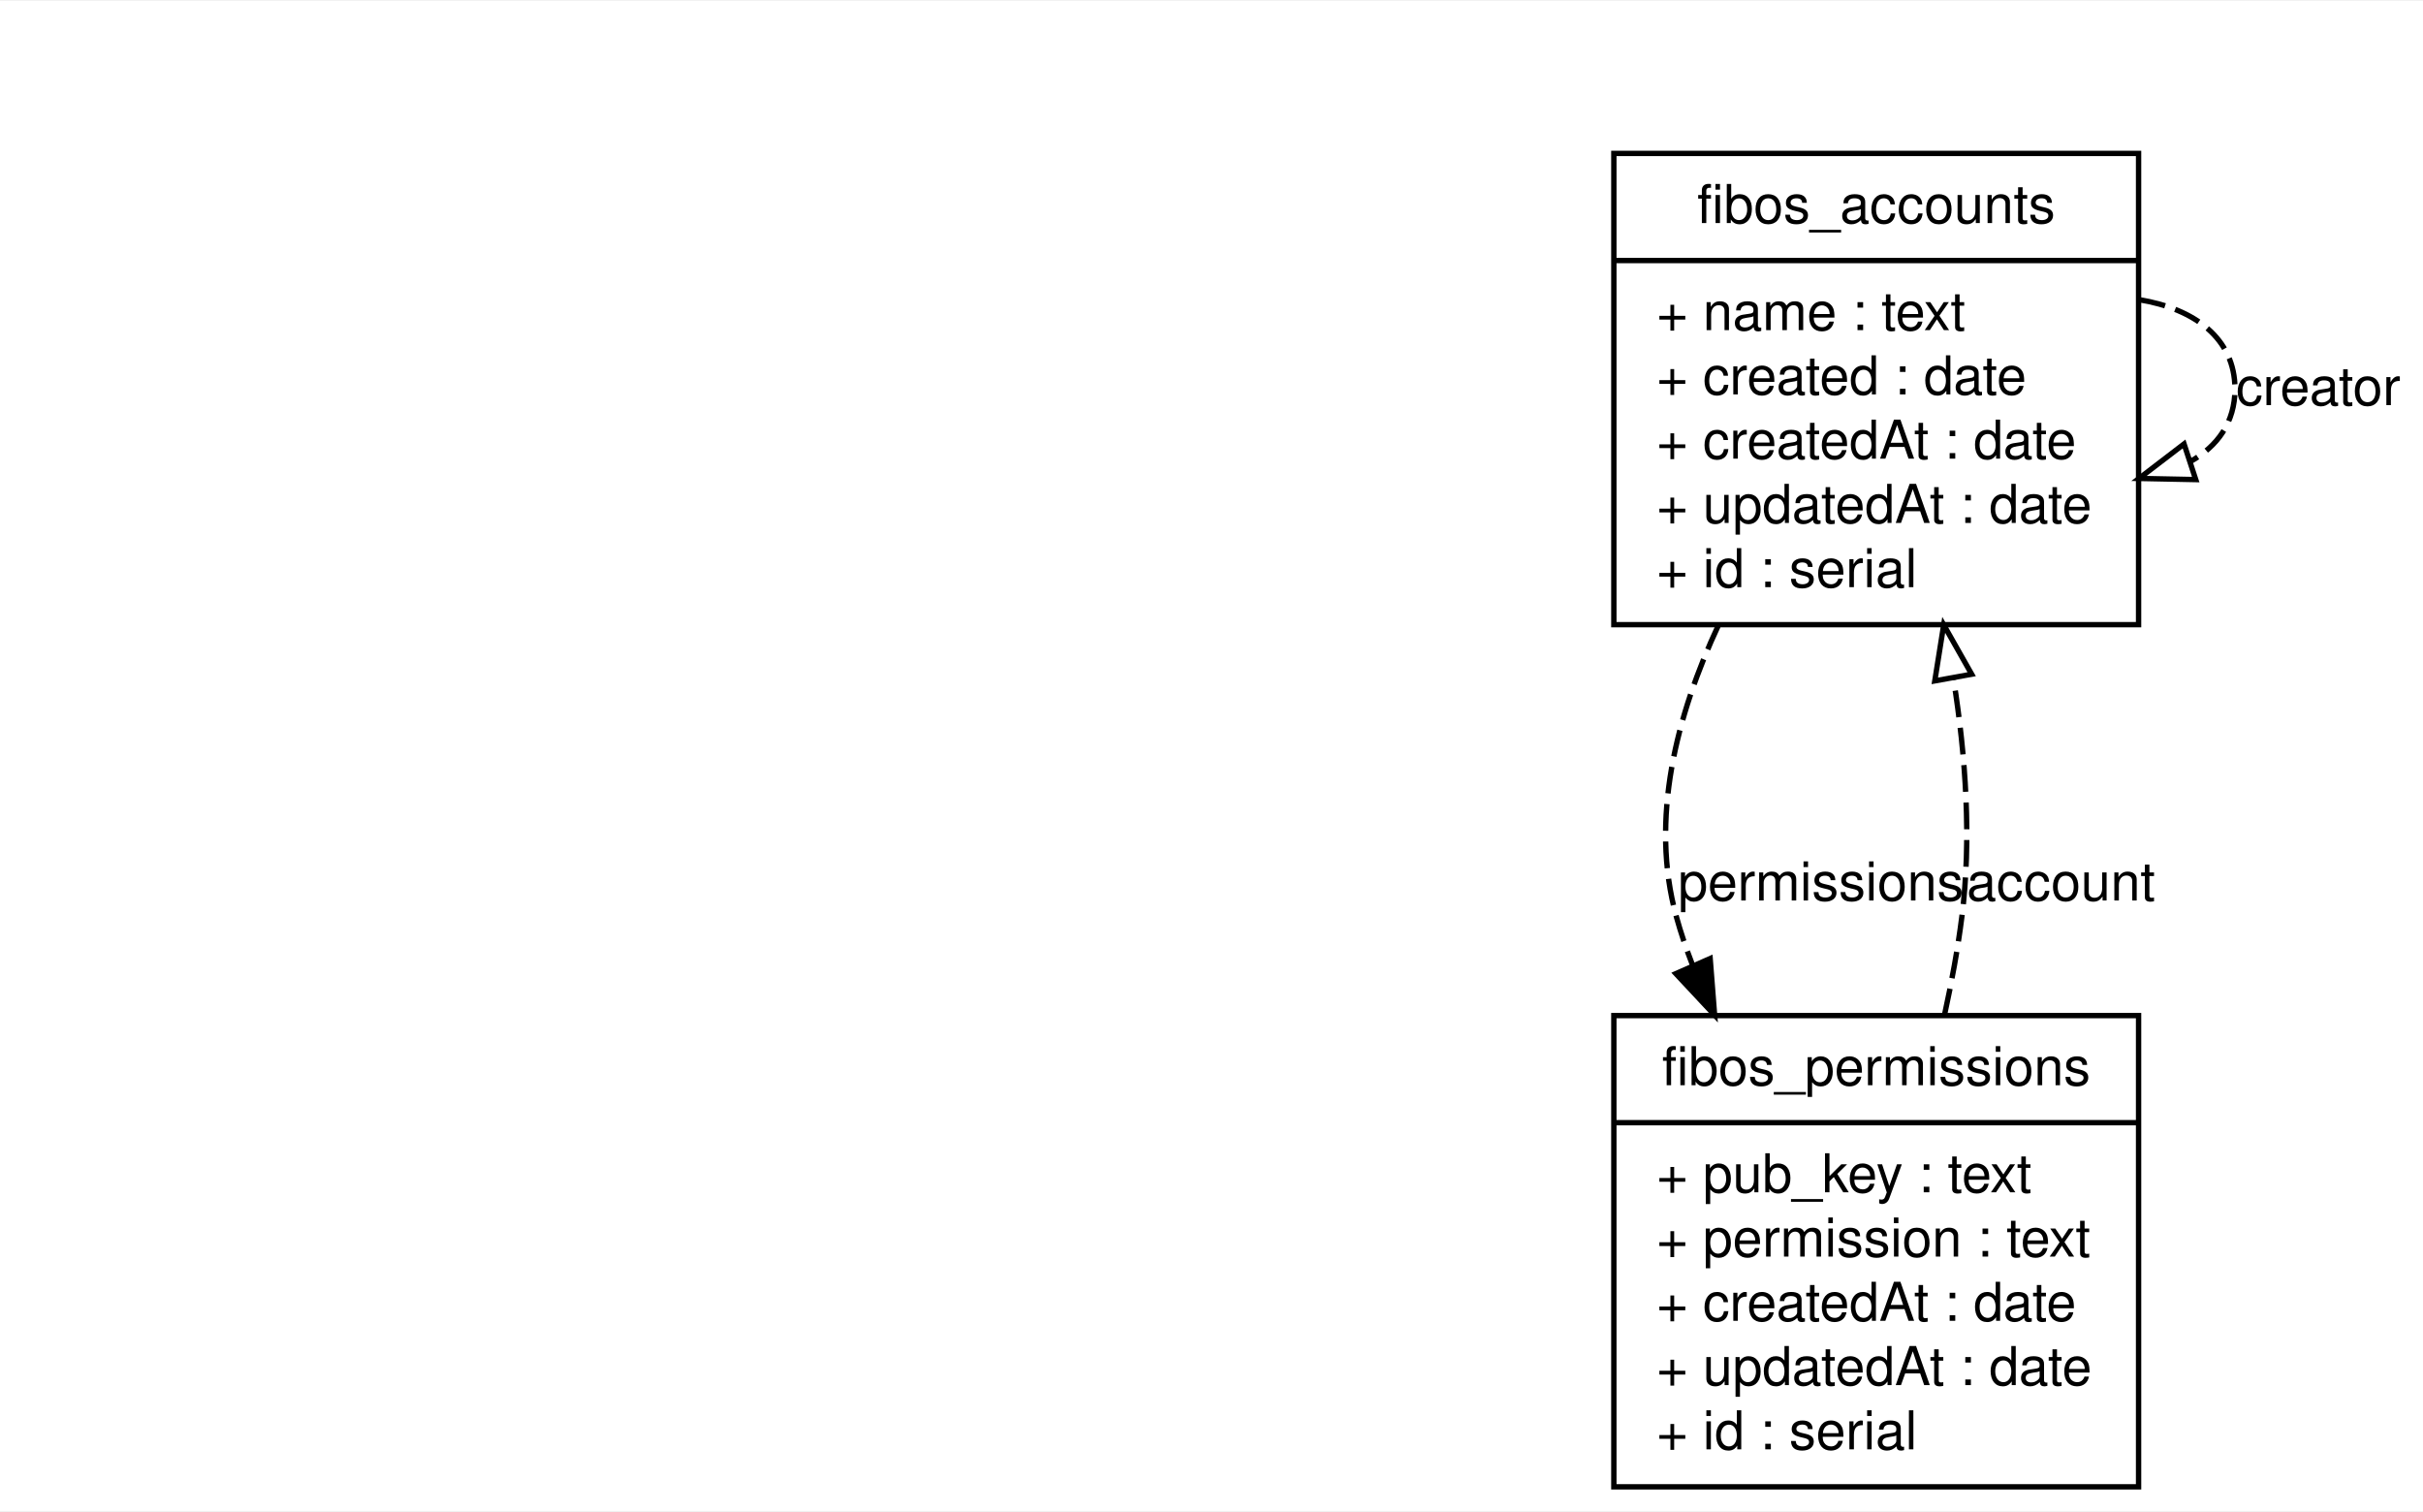
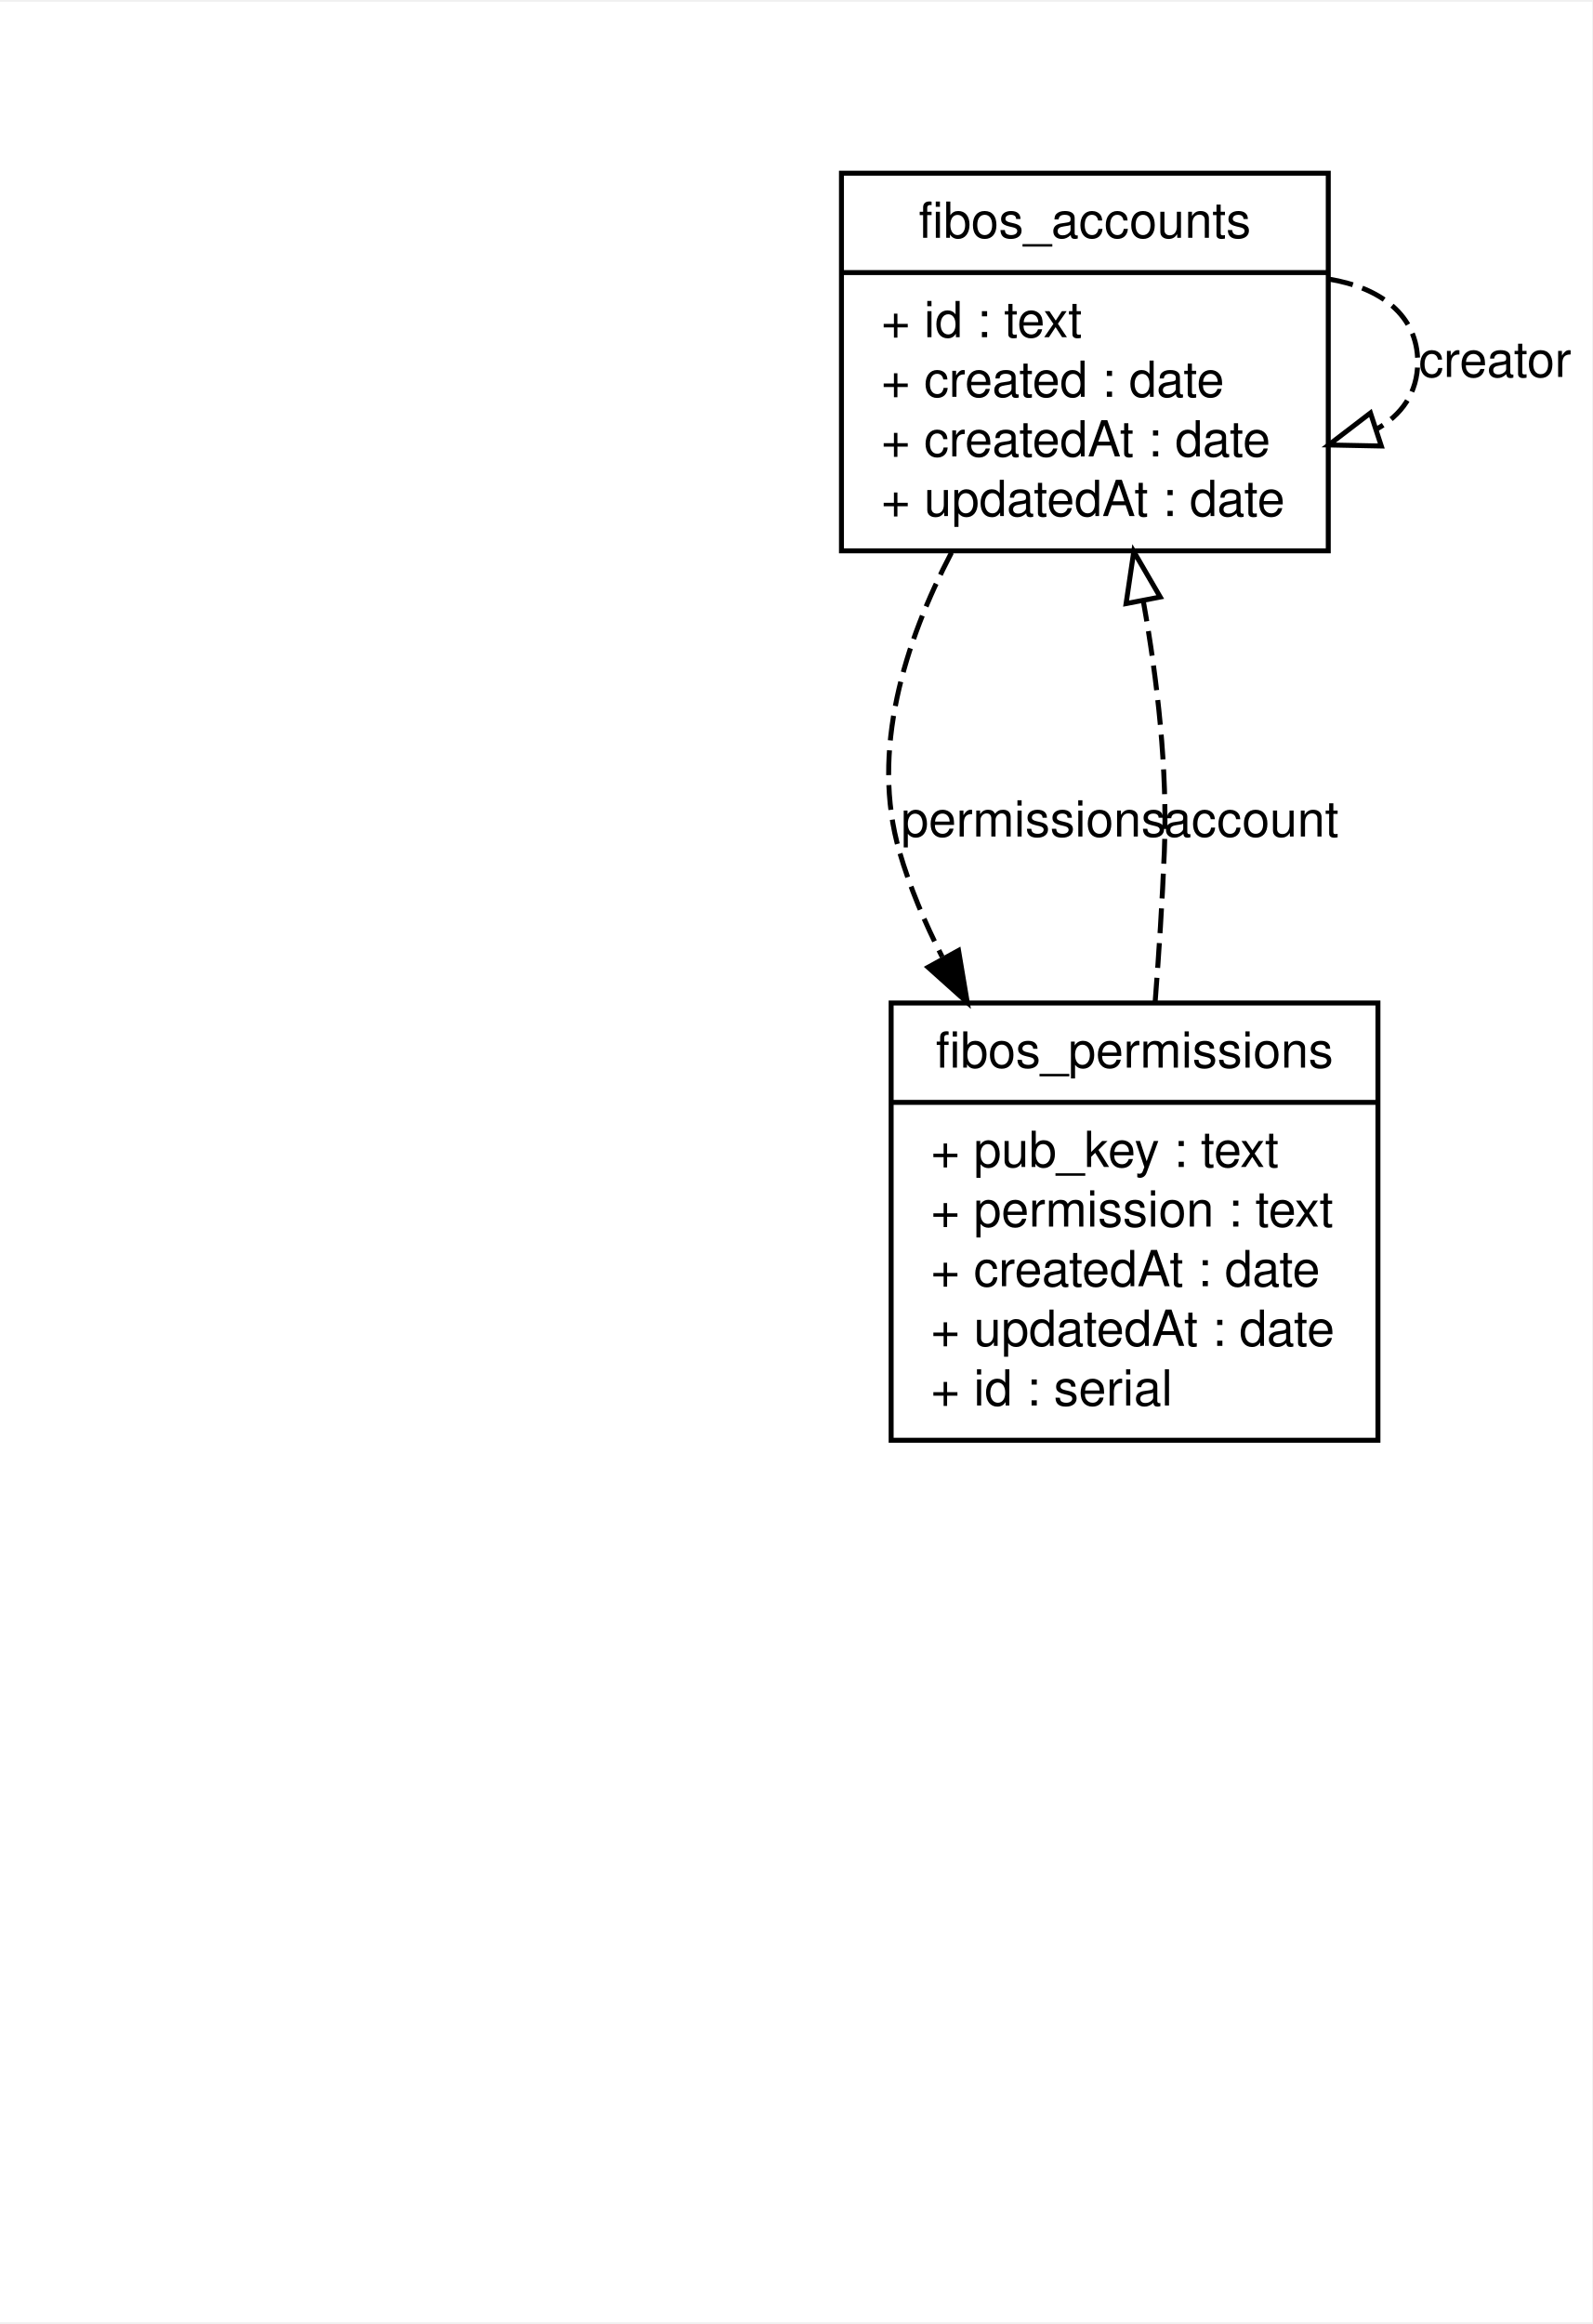
- <svg xmlns="http://www.w3.org/2000/svg" xmlns:xlink="http://www.w3.org/1999/xlink" width="452pt" height="282pt" viewBox="0.00 0.00 452.49 282.00">
-   <g id="graph0" class="graph" transform="scale(1 1) rotate(0) translate(4 278)">
-     <polygon fill="#ffffff" stroke="transparent" points="-4,4 -4,-278 448.489,-278 448.489,4 -4,4" />
-     <g id="node3" class="node">
-       <g id="a_node3">
+ <svg xmlns="http://www.w3.org/2000/svg" xmlns:xlink="http://www.w3.org/1999/xlink" width="320pt" height="467pt" viewBox="0.00 0.00 320.49 467.00">
+   <g id="graph0" class="graph" transform="scale(1 1) rotate(0) translate(4 463)">
+     <polygon fill="#ffffff" stroke="transparent" points="-4,4 -4,-463 316.489,-463 316.489,4 -4,4" />
+     <g id="node4" class="node">
+       <g id="a_node4">
        <a xlink:title="fibos_accounts">
-           <polygon fill="#ffffff" stroke="#000000" points="297.383,-161.5 297.383,-249.5 395.375,-249.5 395.375,-161.5 297.383,-161.5" />
-           <text text-anchor="middle" x="346.379" y="-236.5" font-family="Helvetica,sans-Serif" font-size="10.00" fill="#000000">fibos_accounts</text>
-           <polyline fill="none" stroke="#000000" points="297.383,-229.5 395.375,-229.5 " />
-           <text text-anchor="start" x="305.383" y="-216.5" font-family="Helvetica,sans-Serif" font-size="10.00" fill="#000000">+ name : text</text>
-           <text text-anchor="start" x="305.383" y="-204.5" font-family="Helvetica,sans-Serif" font-size="10.00" fill="#000000">+ created : date</text>
-           <text text-anchor="start" x="305.383" y="-192.5" font-family="Helvetica,sans-Serif" font-size="10.00" fill="#000000">+ createdAt : date</text>
-           <text text-anchor="start" x="305.383" y="-180.5" font-family="Helvetica,sans-Serif" font-size="10.00" fill="#000000">+ updatedAt : date</text>
-           <text text-anchor="start" x="305.383" y="-168.5" font-family="Helvetica,sans-Serif" font-size="10.00" fill="#000000">+ id : serial</text>
+           <polygon fill="#ffffff" stroke="#000000" points="165.383,-352.5 165.383,-428.5 263.375,-428.5 263.375,-352.5 165.383,-352.5" />
+           <text text-anchor="middle" x="214.379" y="-415.5" font-family="Helvetica,sans-Serif" font-size="10.00" fill="#000000">fibos_accounts</text>
+           <polyline fill="none" stroke="#000000" points="165.383,-408.5 263.375,-408.5 " />
+           <text text-anchor="start" x="173.383" y="-395.5" font-family="Helvetica,sans-Serif" font-size="10.00" fill="#000000">+ id : text</text>
+           <text text-anchor="start" x="173.383" y="-383.5" font-family="Helvetica,sans-Serif" font-size="10.00" fill="#000000">+ created : date</text>
+           <text text-anchor="start" x="173.383" y="-371.5" font-family="Helvetica,sans-Serif" font-size="10.00" fill="#000000">+ createdAt : date</text>
+           <text text-anchor="start" x="173.383" y="-359.5" font-family="Helvetica,sans-Serif" font-size="10.00" fill="#000000">+ updatedAt : date</text>
        </a>
      </g>
    </g>
-     <g id="edge1" class="edge">
-       <path fill="none" stroke="#000000" stroke-dasharray="5,2" d="M395.457,-222.193C405.861,-220.498 413.375,-214.934 413.375,-205.5 413.375,-199.309 410.139,-194.785 404.974,-191.927" />
-       <polygon fill="none" stroke="#000000" points="406.049,-188.596 395.457,-188.807 403.869,-195.248 406.049,-188.596" />
-       <text text-anchor="middle" x="428.932" y="-202.5" font-family="Helvetica,sans-Serif" font-size="10.00" fill="#000000">creator</text>
+     <g id="edge7" class="edge">
+       <path fill="none" stroke="#000000" stroke-dasharray="5,2" d="M263.457,-407.193C273.861,-405.498 281.375,-399.934 281.375,-390.5 281.375,-384.309 278.139,-379.785 272.974,-376.927" />
+       <polygon fill="none" stroke="#000000" points="274.049,-373.596 263.457,-373.807 271.869,-380.248 274.049,-373.596" />
+       <text text-anchor="middle" x="296.932" y="-387.5" font-family="Helvetica,sans-Serif" font-size="10.00" fill="#000000">creator</text>
    </g>
-     <g id="node4" class="node">
-       <g id="a_node4">
+     <g id="node5" class="node">
+       <g id="a_node5">
        <a xlink:title="fibos_permissions">
-           <polygon fill="#ffffff" stroke="#000000" points="297.383,-.5 297.383,-88.5 395.375,-88.5 395.375,-.5 297.383,-.5" />
-           <text text-anchor="middle" x="346.379" y="-75.5" font-family="Helvetica,sans-Serif" font-size="10.00" fill="#000000">fibos_permissions</text>
-           <polyline fill="none" stroke="#000000" points="297.383,-68.5 395.375,-68.5 " />
-           <text text-anchor="start" x="305.383" y="-55.5" font-family="Helvetica,sans-Serif" font-size="10.00" fill="#000000">+ pub_key : text</text>
-           <text text-anchor="start" x="305.383" y="-43.5" font-family="Helvetica,sans-Serif" font-size="10.00" fill="#000000">+ permission : text</text>
-           <text text-anchor="start" x="305.383" y="-31.5" font-family="Helvetica,sans-Serif" font-size="10.00" fill="#000000">+ createdAt : date</text>
-           <text text-anchor="start" x="305.383" y="-19.5" font-family="Helvetica,sans-Serif" font-size="10.00" fill="#000000">+ updatedAt : date</text>
-           <text text-anchor="start" x="305.383" y="-7.5" font-family="Helvetica,sans-Serif" font-size="10.00" fill="#000000">+ id : serial</text>
+           <polygon fill="#ffffff" stroke="#000000" points="175.383,-173.5 175.383,-261.5 273.375,-261.5 273.375,-173.5 175.383,-173.5" />
+           <text text-anchor="middle" x="224.379" y="-248.5" font-family="Helvetica,sans-Serif" font-size="10.00" fill="#000000">fibos_permissions</text>
+           <polyline fill="none" stroke="#000000" points="175.383,-241.5 273.375,-241.5 " />
+           <text text-anchor="start" x="183.383" y="-228.5" font-family="Helvetica,sans-Serif" font-size="10.00" fill="#000000">+ pub_key : text</text>
+           <text text-anchor="start" x="183.383" y="-216.5" font-family="Helvetica,sans-Serif" font-size="10.00" fill="#000000">+ permission : text</text>
+           <text text-anchor="start" x="183.383" y="-204.5" font-family="Helvetica,sans-Serif" font-size="10.00" fill="#000000">+ createdAt : date</text>
+           <text text-anchor="start" x="183.383" y="-192.5" font-family="Helvetica,sans-Serif" font-size="10.00" fill="#000000">+ updatedAt : date</text>
+           <text text-anchor="start" x="183.383" y="-180.5" font-family="Helvetica,sans-Serif" font-size="10.00" fill="#000000">+ id : serial</text>
        </a>
      </g>
    </g>
-     <g id="edge2" class="edge">
-       <path fill="none" stroke="#000000" stroke-dasharray="5,2" d="M316.945,-161.462C309.102,-144.649 304.037,-125.158 309.047,-107 309.877,-103.99 310.895,-100.979 312.057,-97.996" />
-       <polygon fill="#000000" stroke="#000000" points="315.37,-99.156 316.2,-88.593 308.964,-96.333 315.37,-99.156" />
-       <text text-anchor="middle" x="336.045" y="-110" font-family="Helvetica,sans-Serif" font-size="10.00" fill="#000000">permissions</text>
+     <g id="edge8" class="edge">
+       <path fill="none" stroke="#000000" stroke-dasharray="5,2" d="M187.535,-352.151C178.112,-334.122 171.174,-312.194 177.047,-292 179.136,-284.818 182.149,-277.666 185.657,-270.794" />
+       <polygon fill="#000000" stroke="#000000" points="188.951,-272.068 190.709,-261.62 182.82,-268.691 188.951,-272.068" />
+       <text text-anchor="middle" x="204.045" y="-295" font-family="Helvetica,sans-Serif" font-size="10.00" fill="#000000">permissions</text>
    </g>
-     <g id="edge3" class="edge">
-       <path fill="none" stroke="#000000" stroke-dasharray="5,2" d="M359.132,-88.622C360.474,-94.749 361.623,-100.999 362.379,-107 364.191,-121.385 363.108,-136.891 360.83,-151.249" />
-       <polygon fill="none" stroke="#000000" points="357.318,-151.004 358.984,-161.467 364.206,-152.249 357.318,-151.004" />
-       <text text-anchor="middle" x="380.887" y="-110" font-family="Helvetica,sans-Serif" font-size="10.00" fill="#000000">account</text>
+     <g id="edge9" class="edge">
+       <path fill="none" stroke="#000000" stroke-dasharray="5,2" d="M228.519,-261.586C229.293,-271.577 229.983,-282.146 230.379,-292 231.041,-308.472 229,-326.308 226.175,-342.218" />
+       <polygon fill="none" stroke="#000000" points="222.676,-341.88 224.225,-352.361 229.55,-343.202 222.676,-341.88" />
+       <text text-anchor="middle" x="247.887" y="-295" font-family="Helvetica,sans-Serif" font-size="10.00" fill="#000000">account</text>
    </g>
  </g>
</svg>
